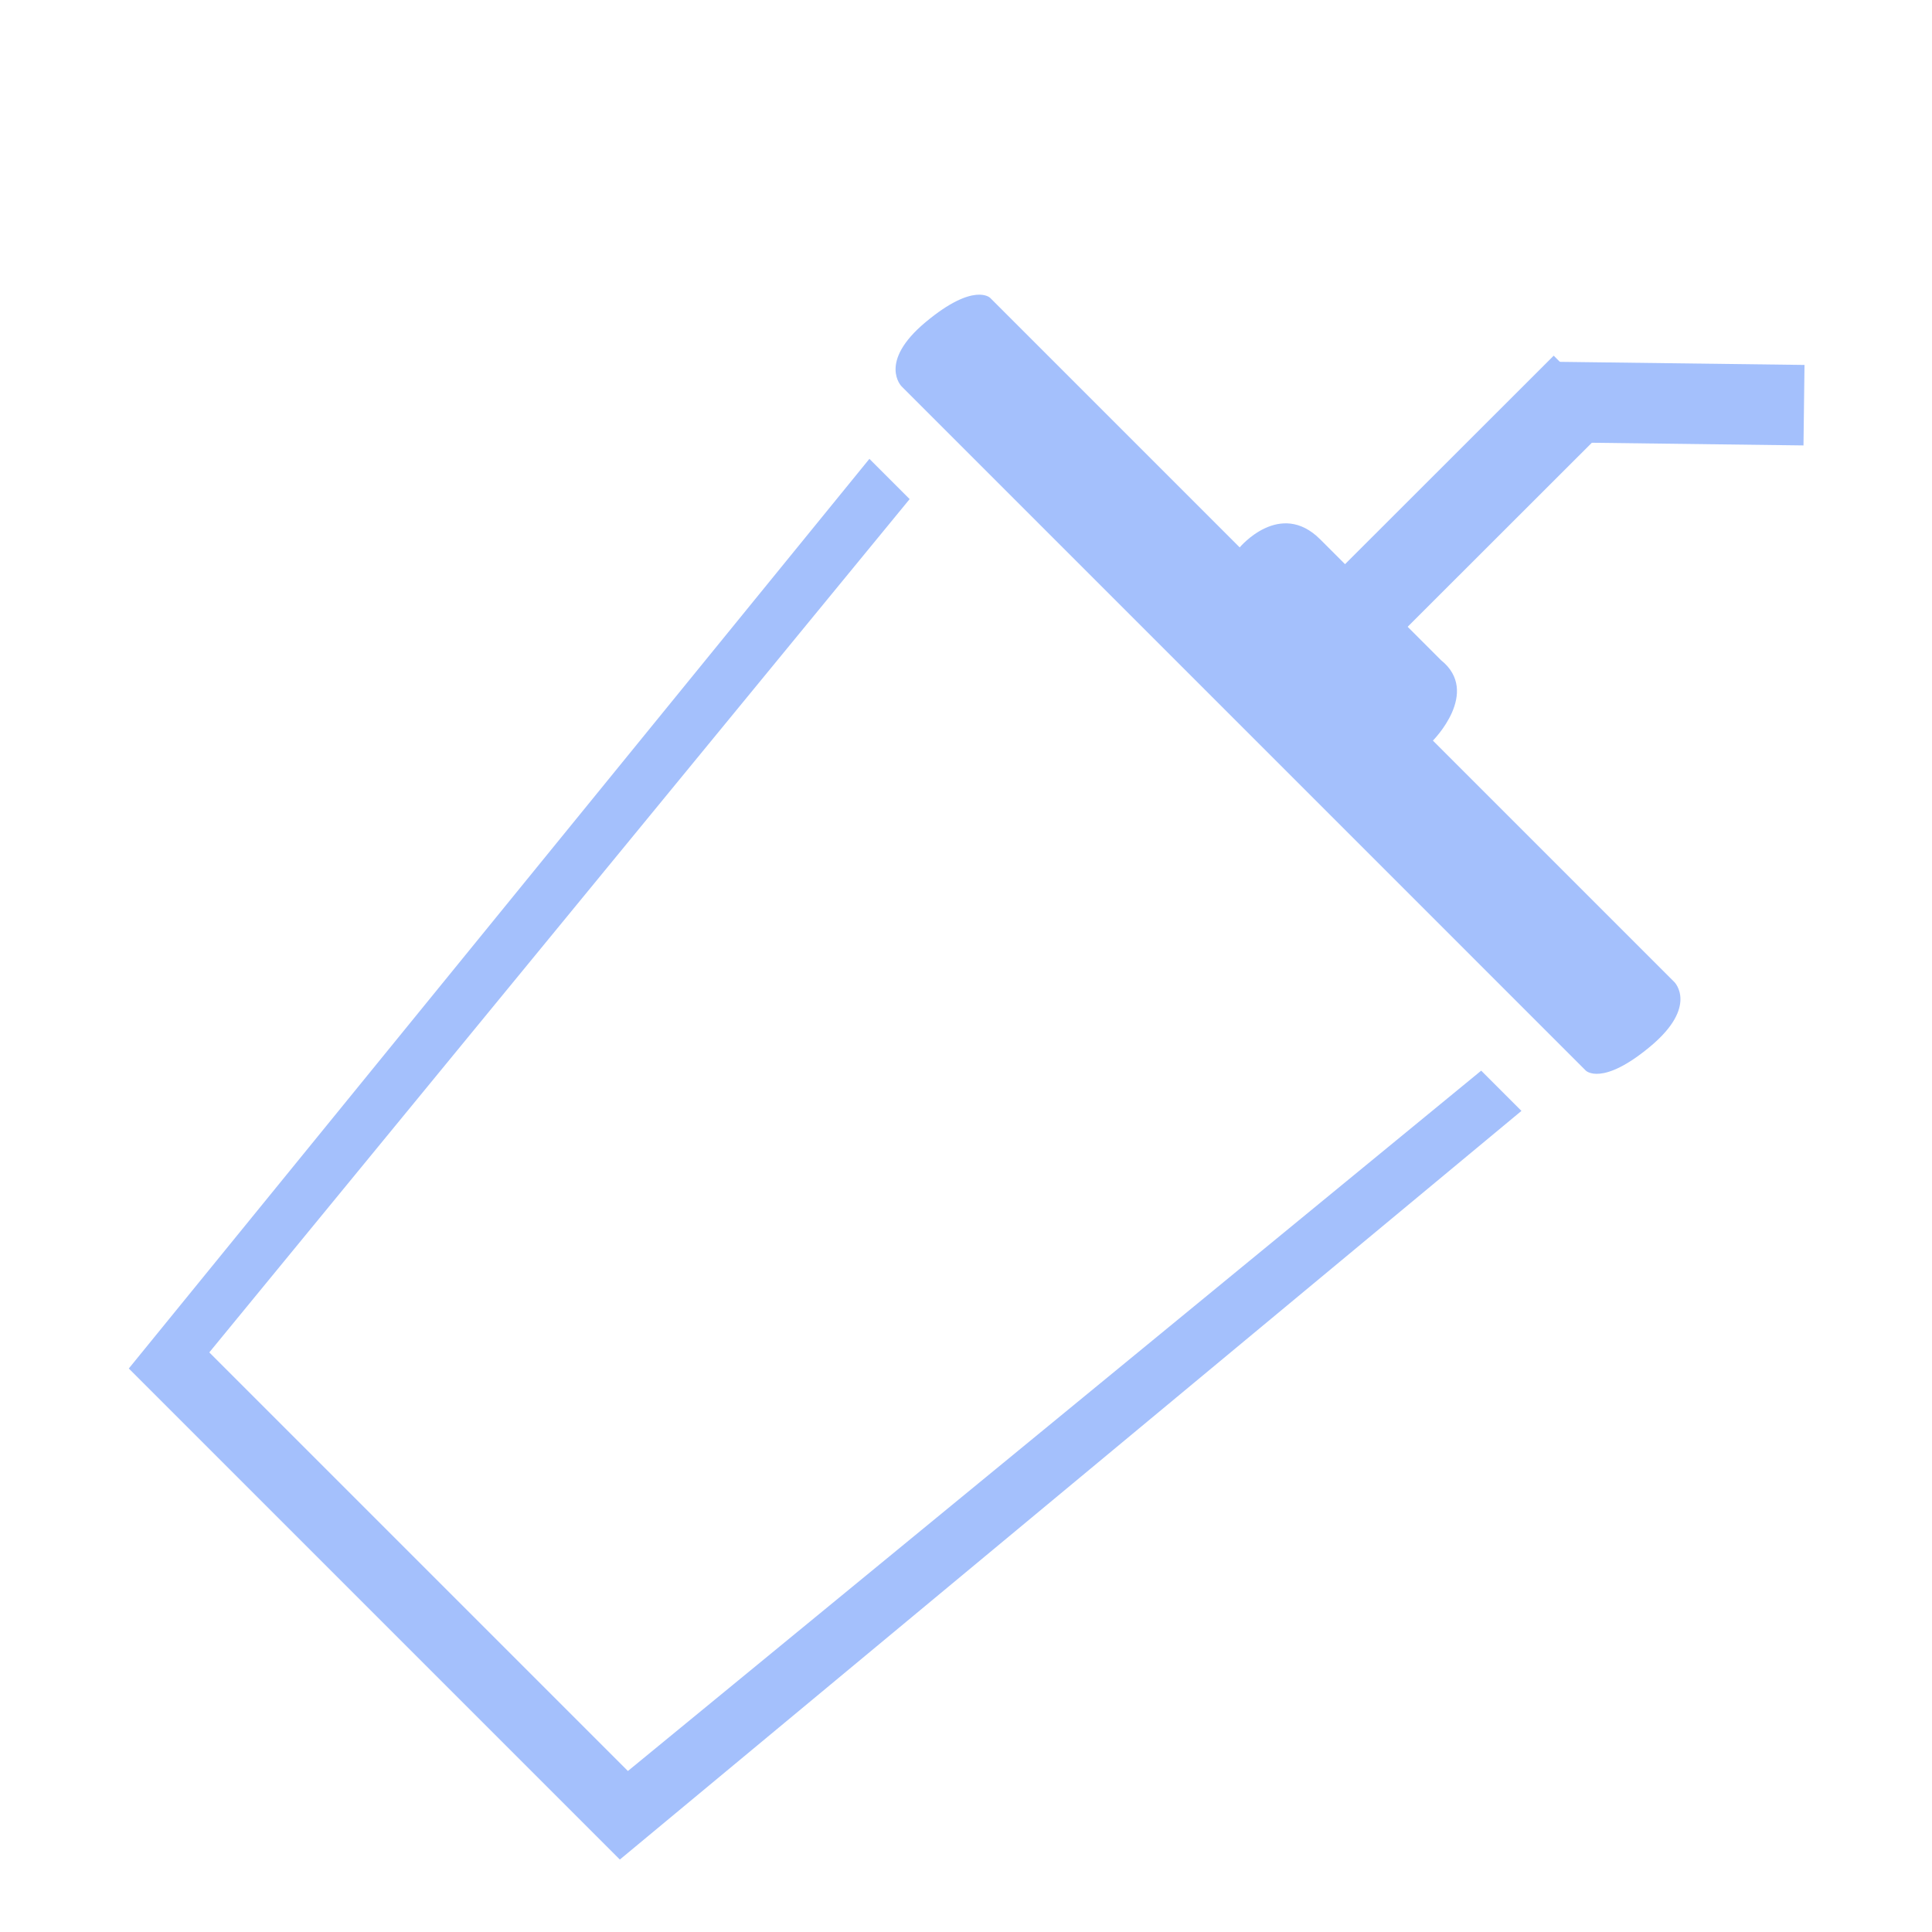
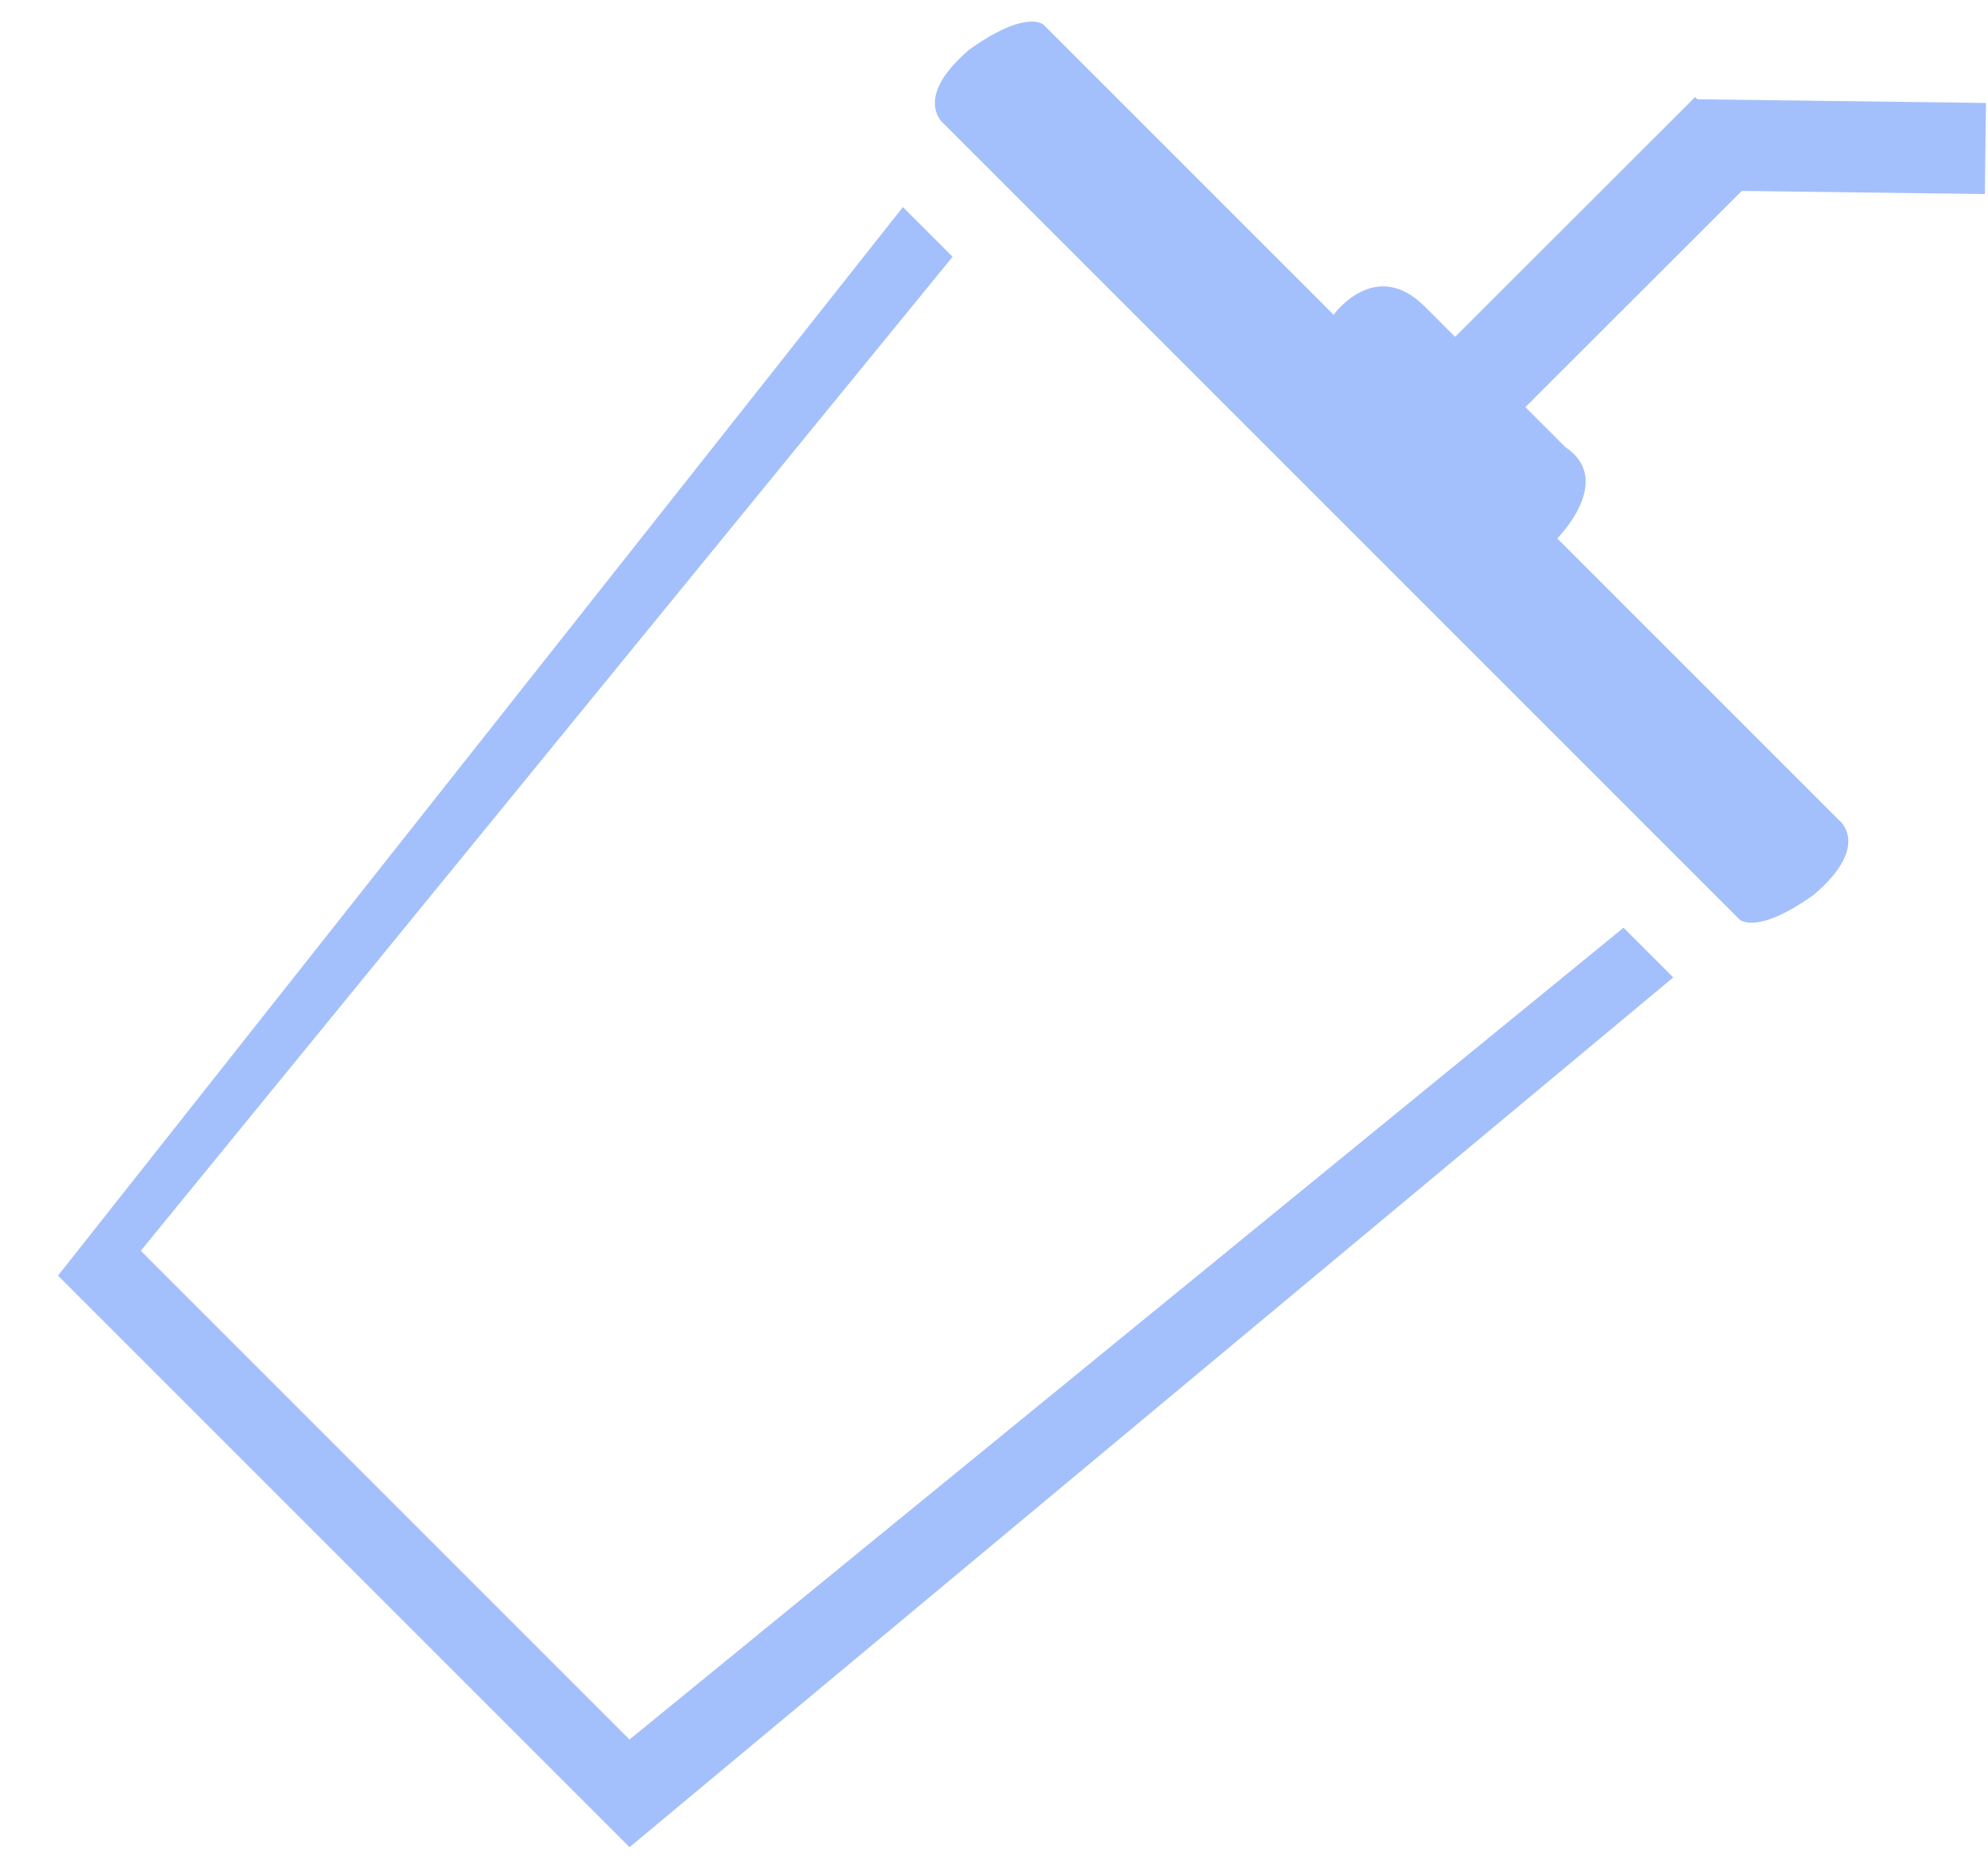
- <svg xmlns="http://www.w3.org/2000/svg" version="1.1" id="Layer_1" x="0px" y="0px" viewBox="-37 39 24 24" style="enable-background:new -37 39 24 24;" xml:space="preserve">
+ <svg xmlns="http://www.w3.org/2000/svg" version="1.1" id="Layer_1" x="0px" y="0px" viewBox="-37 39 24 22.4" style="enable-background:new -37 39 24 22.4;" xml:space="preserve">
  <style type="text/css">
	.st0{fill:#A4C0FC;}
</style>
  <g id="miu">
    <g id="Artboard-1" transform="translate(-863, -479)">
      <g id="slice" transform="translate(215, 119)">
		</g>
-       <path id="editor-trash-delete-recycle-bin-outline-stroke" class="st0" d="M838.3,521.7c0,0-0.2-0.2-0.8,0.3s-0.3,0.8-0.3,0.8    l8.5,8.5c0,0,0.2,0.2,0.8-0.3s0.3-0.8,0.3-0.8L838.3,521.7L838.3,521.7z M836.8,523.7l0.5,0.5l-8.7,10.6l5.2,5.2l10.6-8.7l0.5,0.5    l-11.2,9.3l-6.1-6.1L836.8,523.7z M842.4,524.7c-0.5-0.5-1,0.1-1,0.1l2.4,2.4c0,0,0.6-0.6,0.1-1L842.4,524.7L842.4,524.7z" />
+       <path id="editor-trash-delete-recycle-bin-outline-stroke" class="st0" d="M838.6,518.3c0,0-0.2-0.2-0.9,0.3    c-0.7,0.6-0.3,0.9-0.3,0.9l9.6,9.6c0,0,0.2,0.2,0.9-0.3c0.7-0.6,0.3-0.9,0.3-0.9L838.6,518.3L838.6,518.3z M836.9,520.5l0.6,0.6    l-9.8,12l5.9,5.9l12-9.8l0.6,0.6l-12.6,10.5l-6.9-6.9L836.9,520.5z M843.2,521.7c-0.6-0.6-1.1,0.1-1.1,0.1l2.7,2.7    c0,0,0.7-0.7,0.1-1.1L843.2,521.7L843.2,521.7z" />
    </g>
  </g>
-   <rect x="-19.6" y="43.1" transform="matrix(0.7068 0.7074 -0.7074 0.7068 26.6429 26.8203)" class="st0" width="1.1" height="4.8" />
-   <rect x="-16.6" y="42.4" transform="matrix(-1.265769e-02 0.9999 -0.9999 -1.265769e-02 27.6019 60.6684)" class="st0" width="1" height="3.1" />
+   <rect x="-18.6" y="39.7" transform="matrix(-0.7068 -0.7074 0.7074 -0.7068 -60.7369 59.7384)" class="st0" width="1.2" height="5.4" />
+   <rect x="-15.3" y="39" transform="matrix(1.265794e-02 -0.9999 0.9999 1.265794e-02 -55.3403 25.5062)" class="st0" width="1.1" height="3.5" />
</svg>
